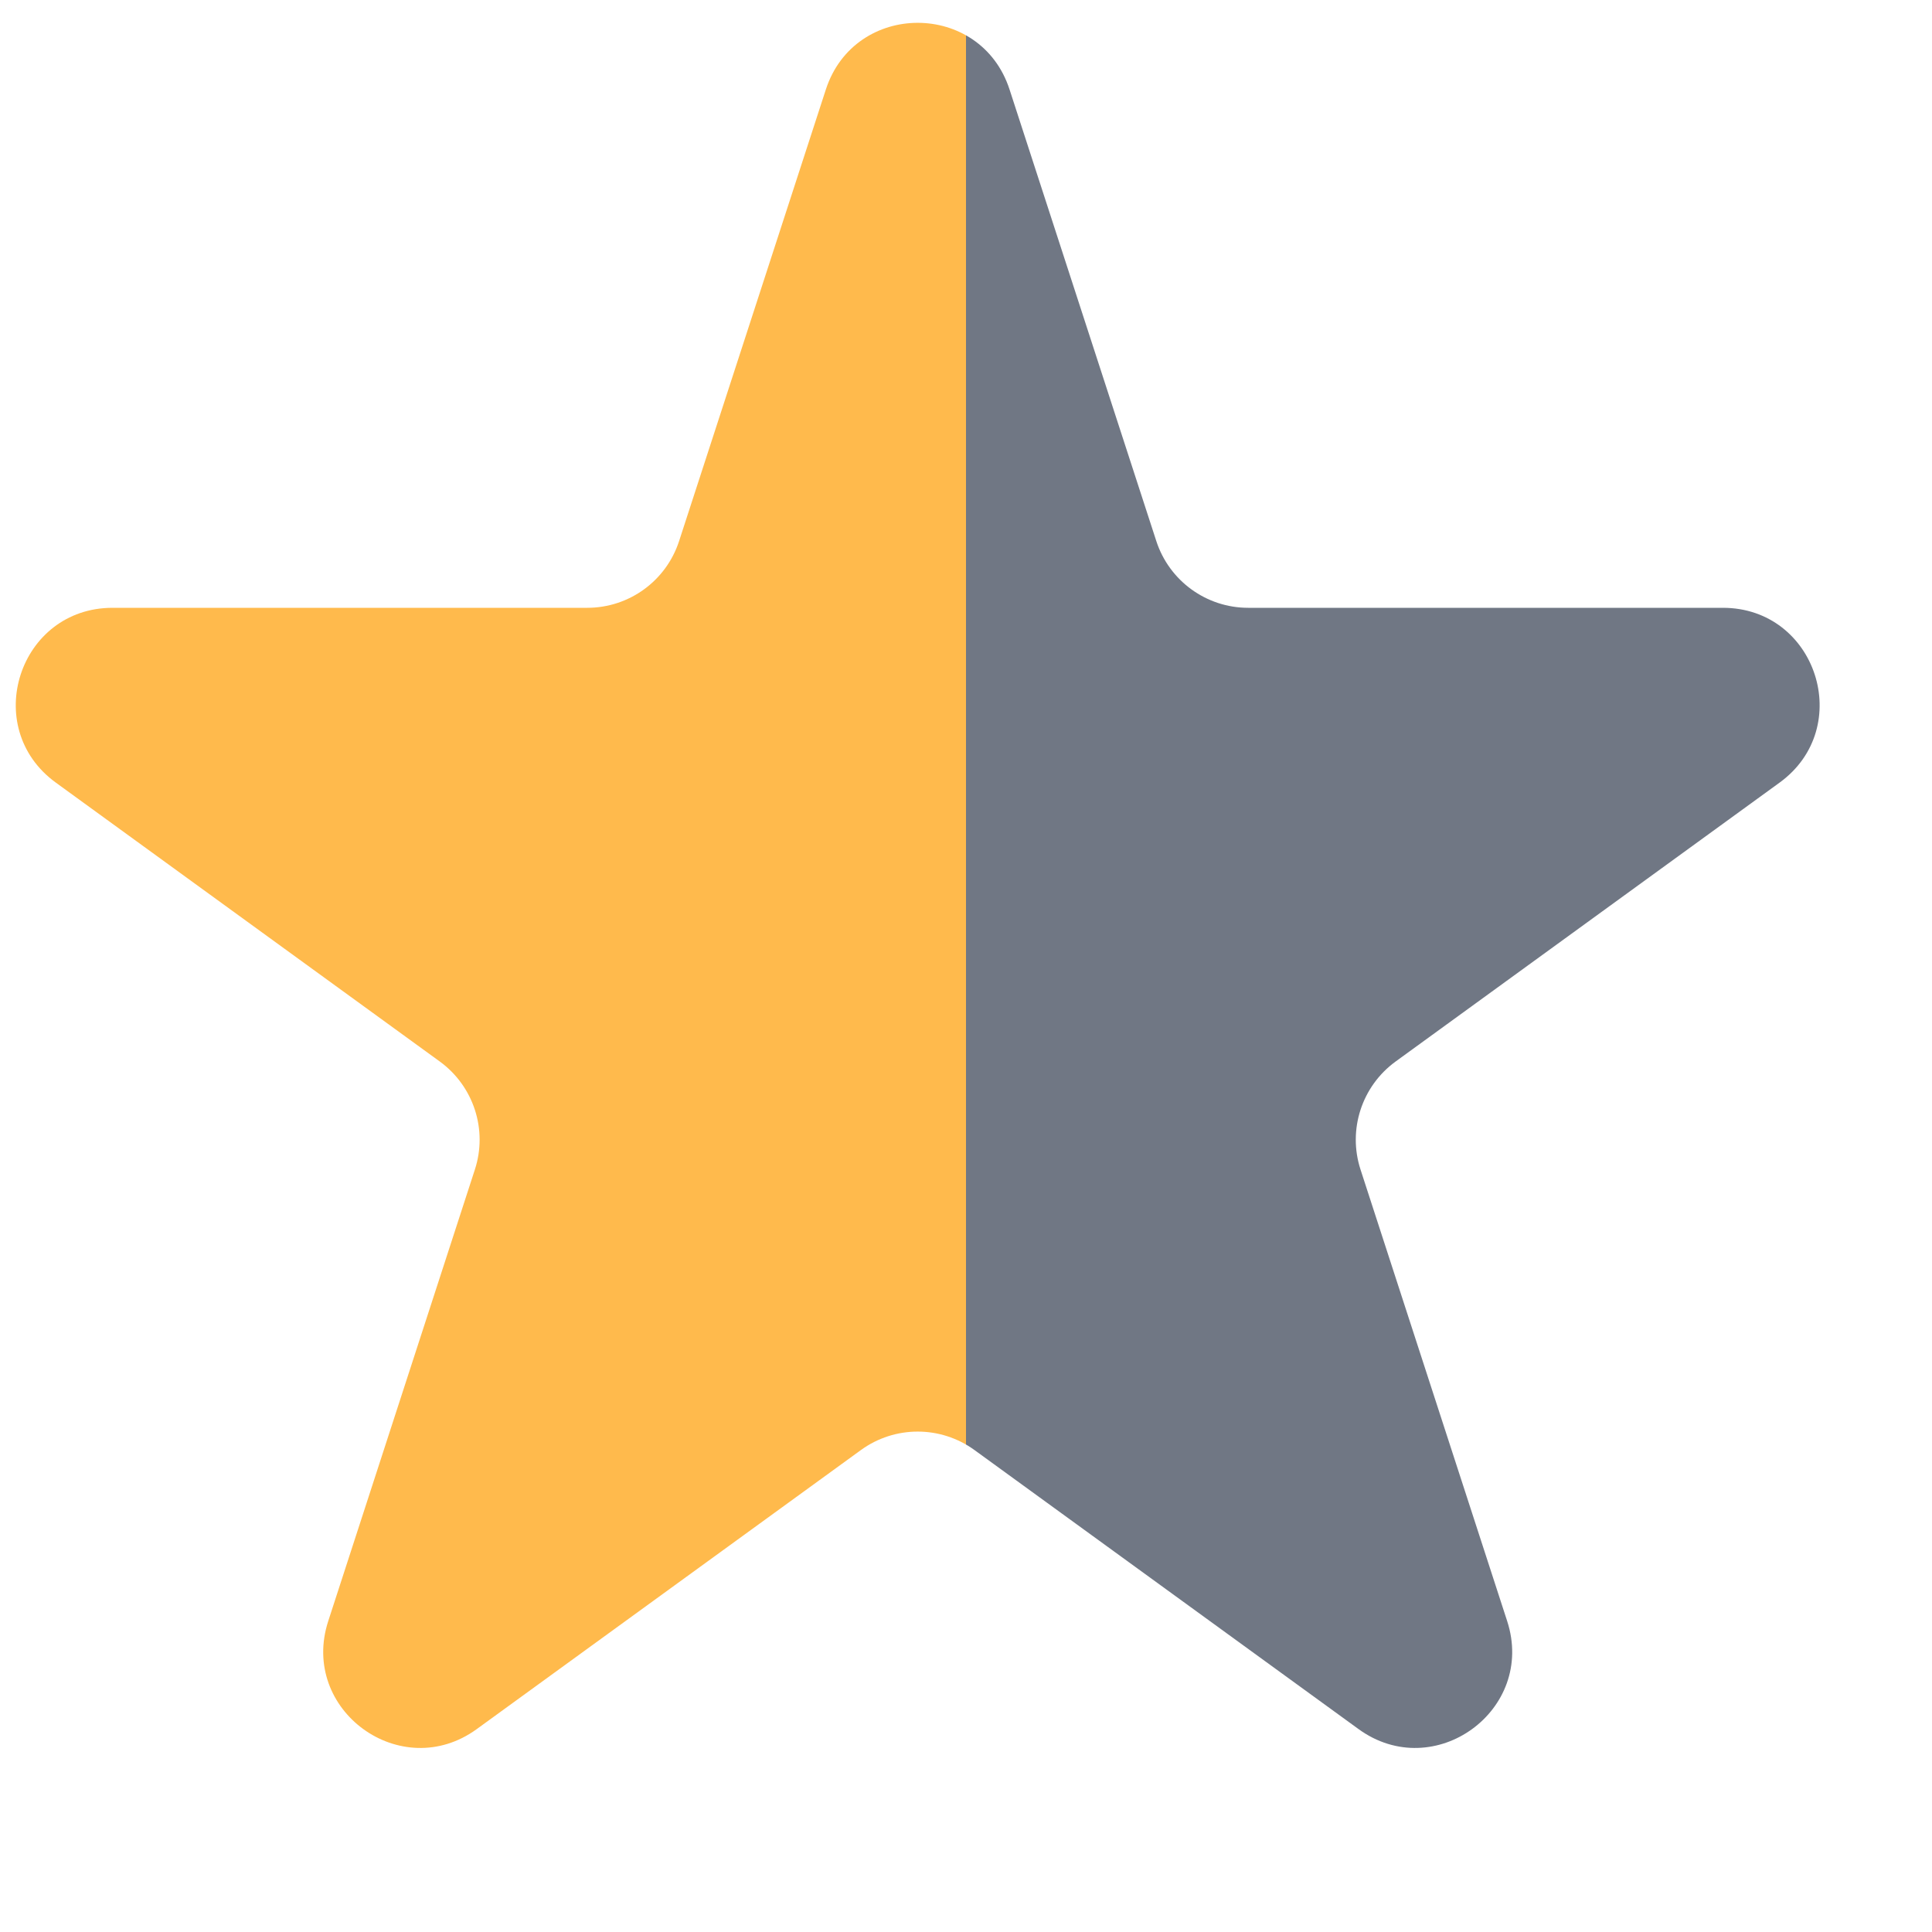
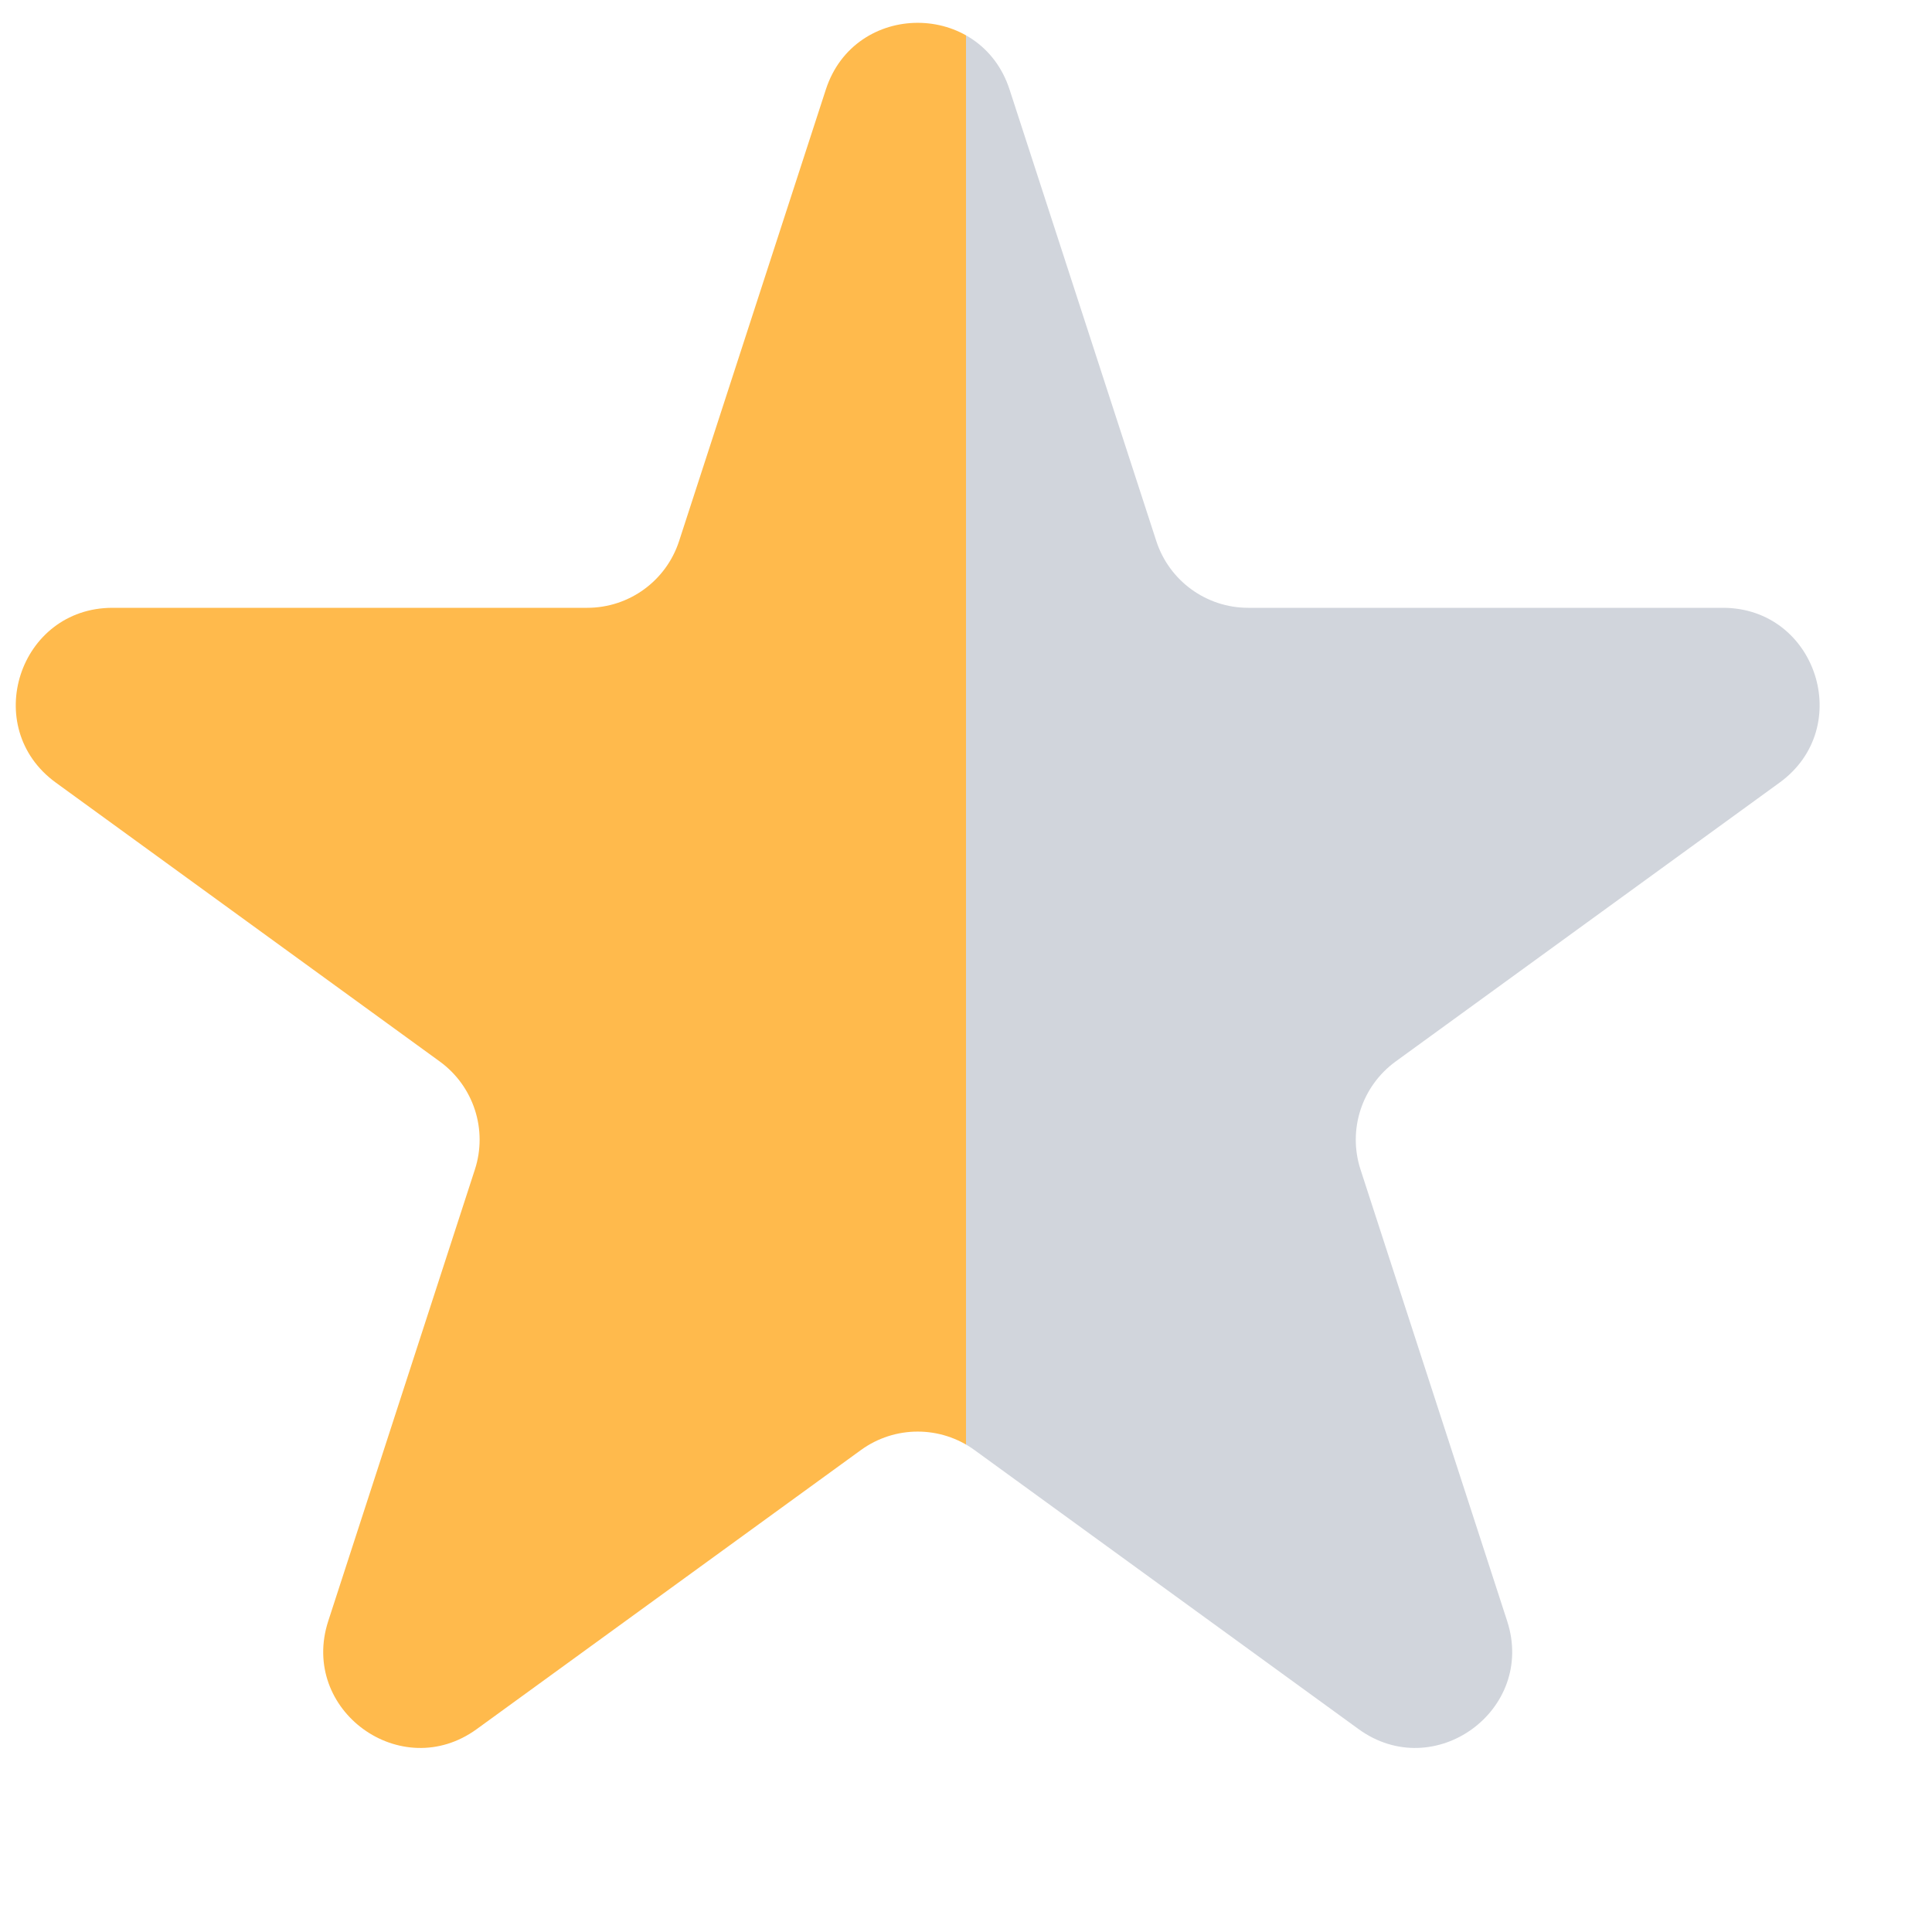
<svg xmlns="http://www.w3.org/2000/svg" width="20" height="20" viewBox="0 0 20 20">
  <defs>
    <clipPath id="left-half">
      <rect x="0" y="0" width="10" height="20" />
    </clipPath>
    <clipPath id="right-half">
      <rect x="10" y="0" width="10" height="20" />
    </clipPath>
  </defs>
  <path clip-path="url(#left-half)" fill="#ffba4c" d="M8.549 0.927C8.848 0.006 10.152 0.006 10.451 0.927L11.97 5.601C12.104 6.013 12.488 6.292 12.921 6.292H17.835C18.804 6.292 19.206 7.531 18.423 8.101L14.447 10.989C14.097 11.244 13.95 11.695 14.084 12.107L15.602 16.781C15.902 17.703 14.847 18.469 14.063 17.899L10.088 15.011C9.737 14.756 9.263 14.756 8.912 15.011L4.936 17.899C4.153 18.469 3.098 17.703 3.398 16.781L4.916 12.107C5.05 11.695 4.903 11.244 4.553 10.989L0.577 8.101C-0.206 7.531 0.196 6.292 1.165 6.292H6.079C6.513 6.292 6.896 6.013 7.03 5.601L8.549 0.927Z" />
-   <path clip-path="url(#right-half)" fill="#707784" d="M8.549 0.927C8.848 0.006 10.152 0.006 10.451 0.927L11.97 5.601C12.104 6.013 12.488 6.292 12.921 6.292H17.835C18.804 6.292 19.206 7.531 18.423 8.101L14.447 10.989C14.097 11.244 13.95 11.695 14.084 12.107L15.602 16.781C15.902 17.703 14.847 18.469 14.063 17.899L10.088 15.011C9.737 14.756 9.263 14.756 8.912 15.011L4.936 17.899C4.153 18.469 3.098 17.703 3.398 16.781L4.916 12.107C5.05 11.695 4.903 11.244 4.553 10.989L0.577 8.101C-0.206 7.531 0.196 6.292 1.165 6.292H6.079C6.513 6.292 6.896 6.013 7.03 5.601L8.549 0.927Z" />
+   <path clip-path="url(#right-half)" fill="#d1d5dc" d="M8.549 0.927C8.848 0.006 10.152 0.006 10.451 0.927L11.97 5.601C12.104 6.013 12.488 6.292 12.921 6.292H17.835C18.804 6.292 19.206 7.531 18.423 8.101L14.447 10.989C14.097 11.244 13.95 11.695 14.084 12.107L15.602 16.781C15.902 17.703 14.847 18.469 14.063 17.899L10.088 15.011C9.737 14.756 9.263 14.756 8.912 15.011L4.936 17.899C4.153 18.469 3.098 17.703 3.398 16.781L4.916 12.107C5.05 11.695 4.903 11.244 4.553 10.989L0.577 8.101C-0.206 7.531 0.196 6.292 1.165 6.292H6.079C6.513 6.292 6.896 6.013 7.03 5.601L8.549 0.927Z" />
</svg>
